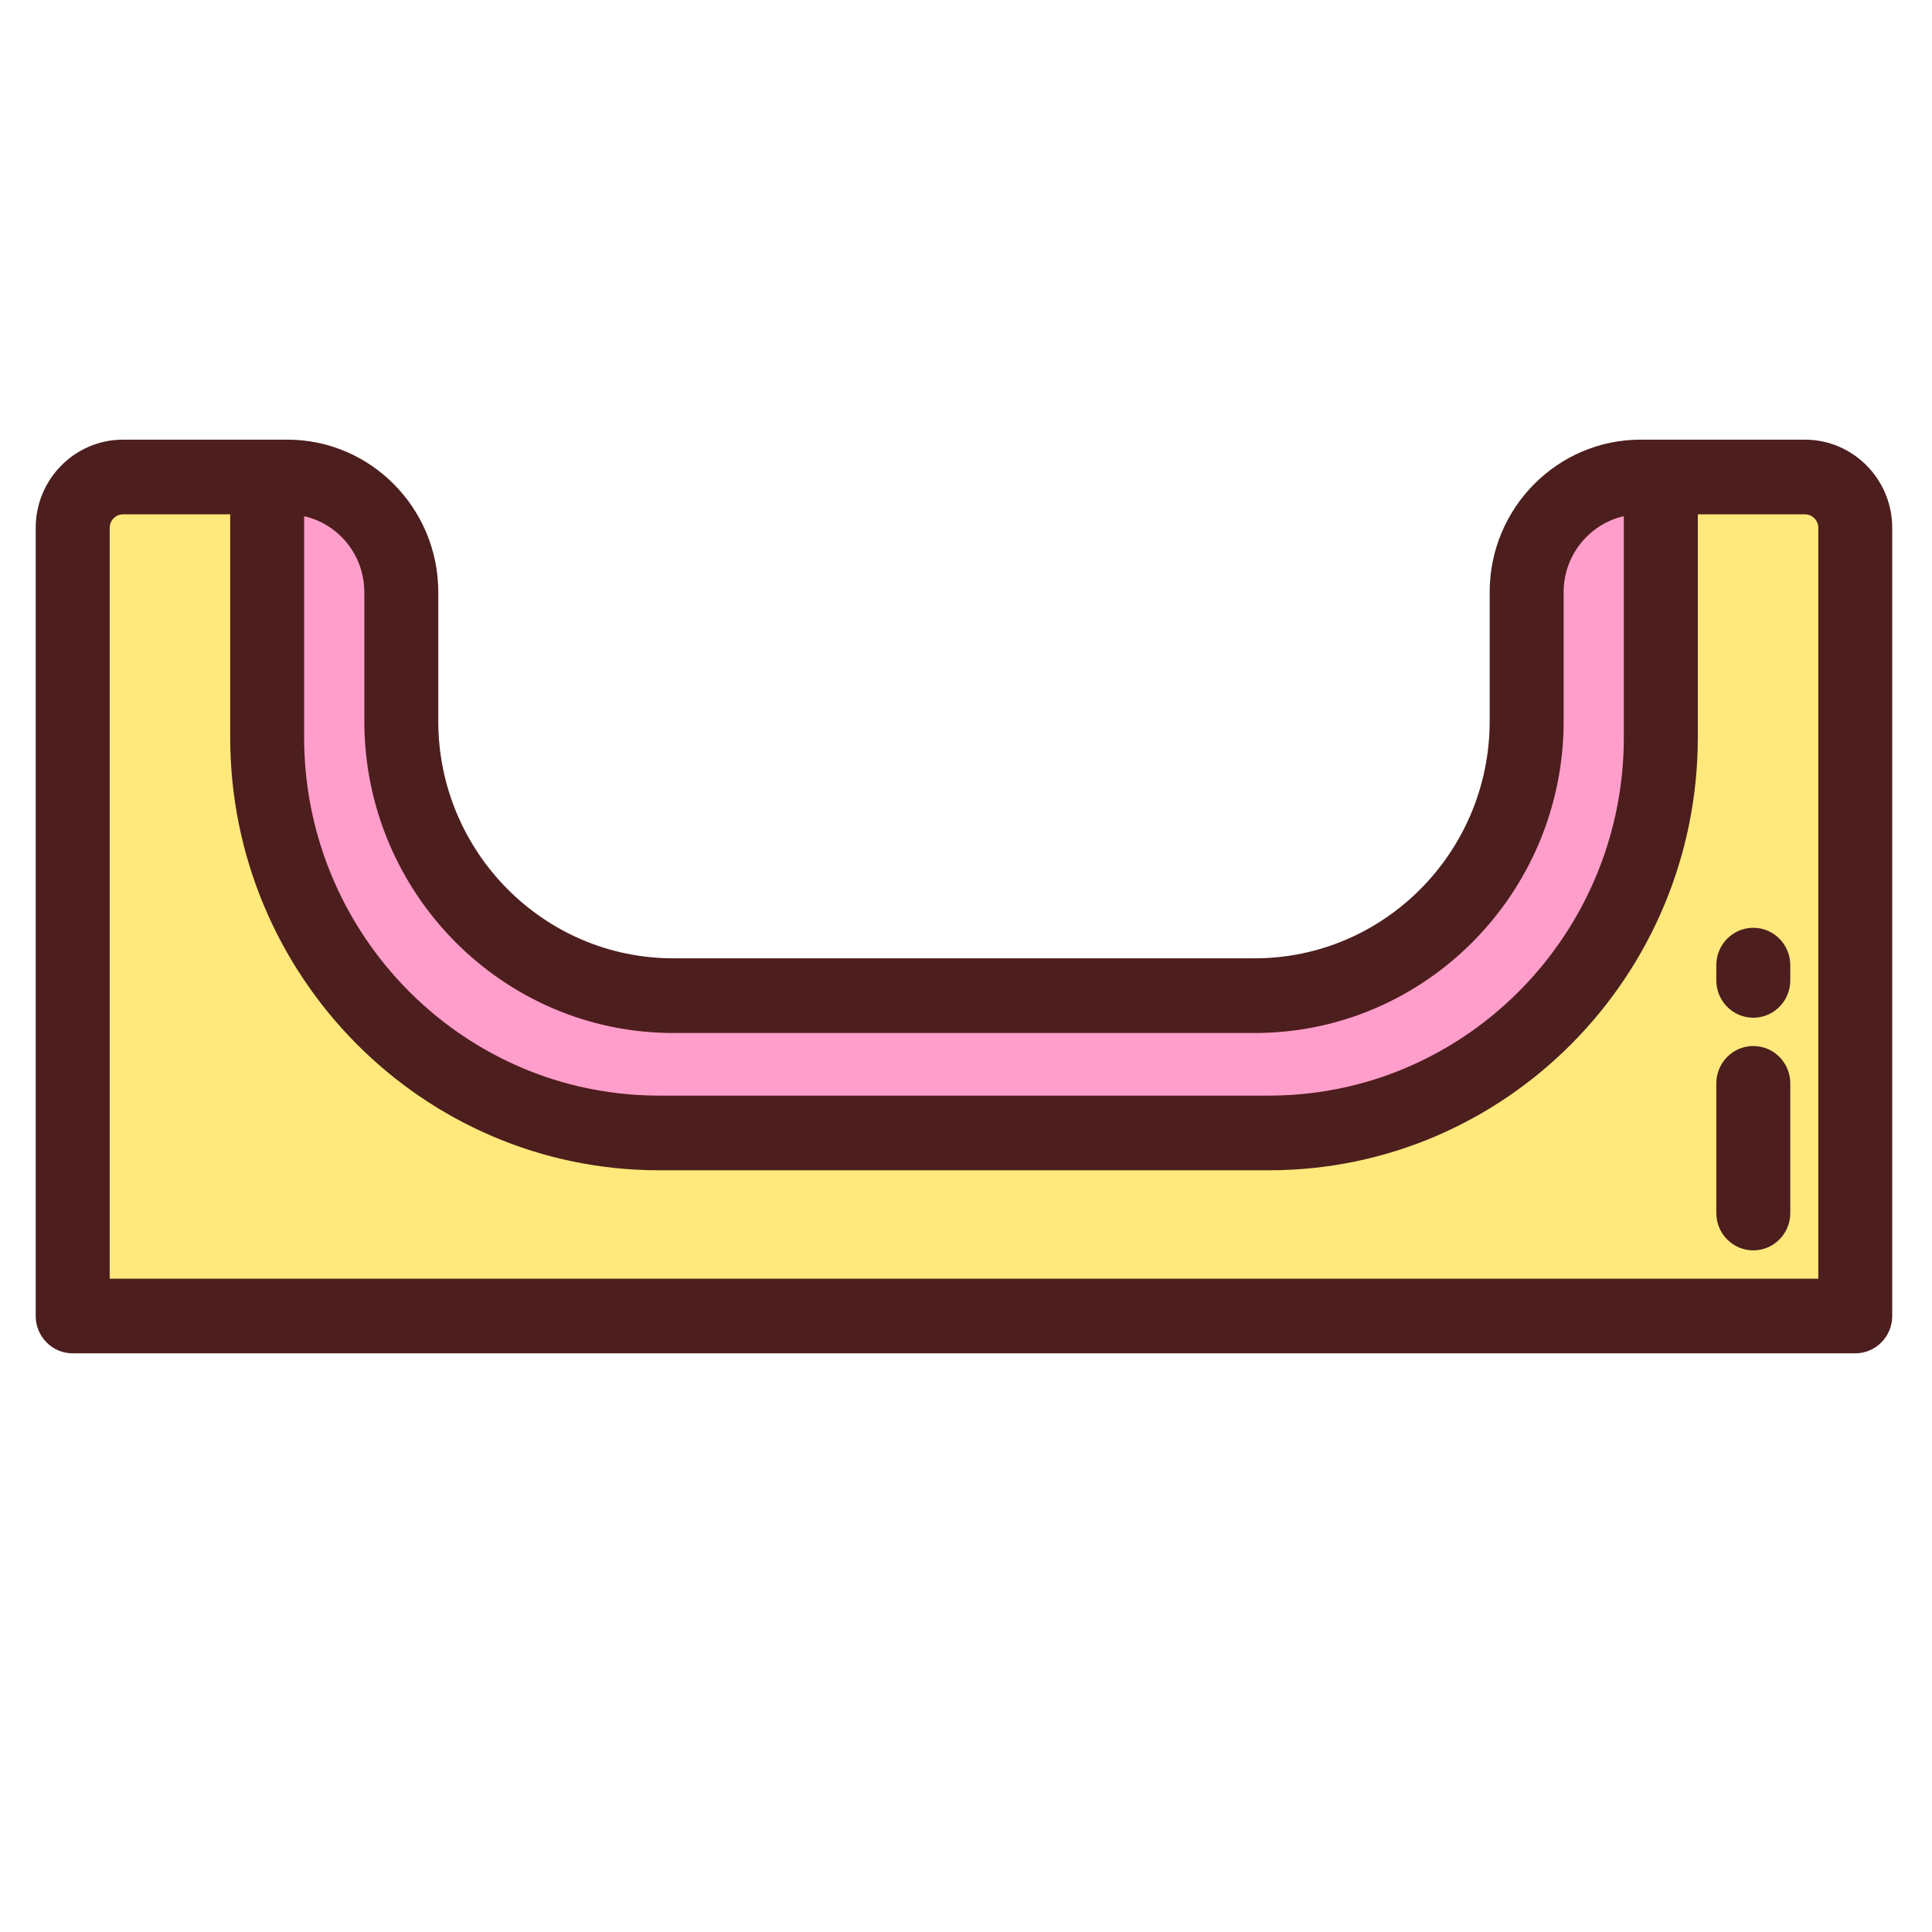
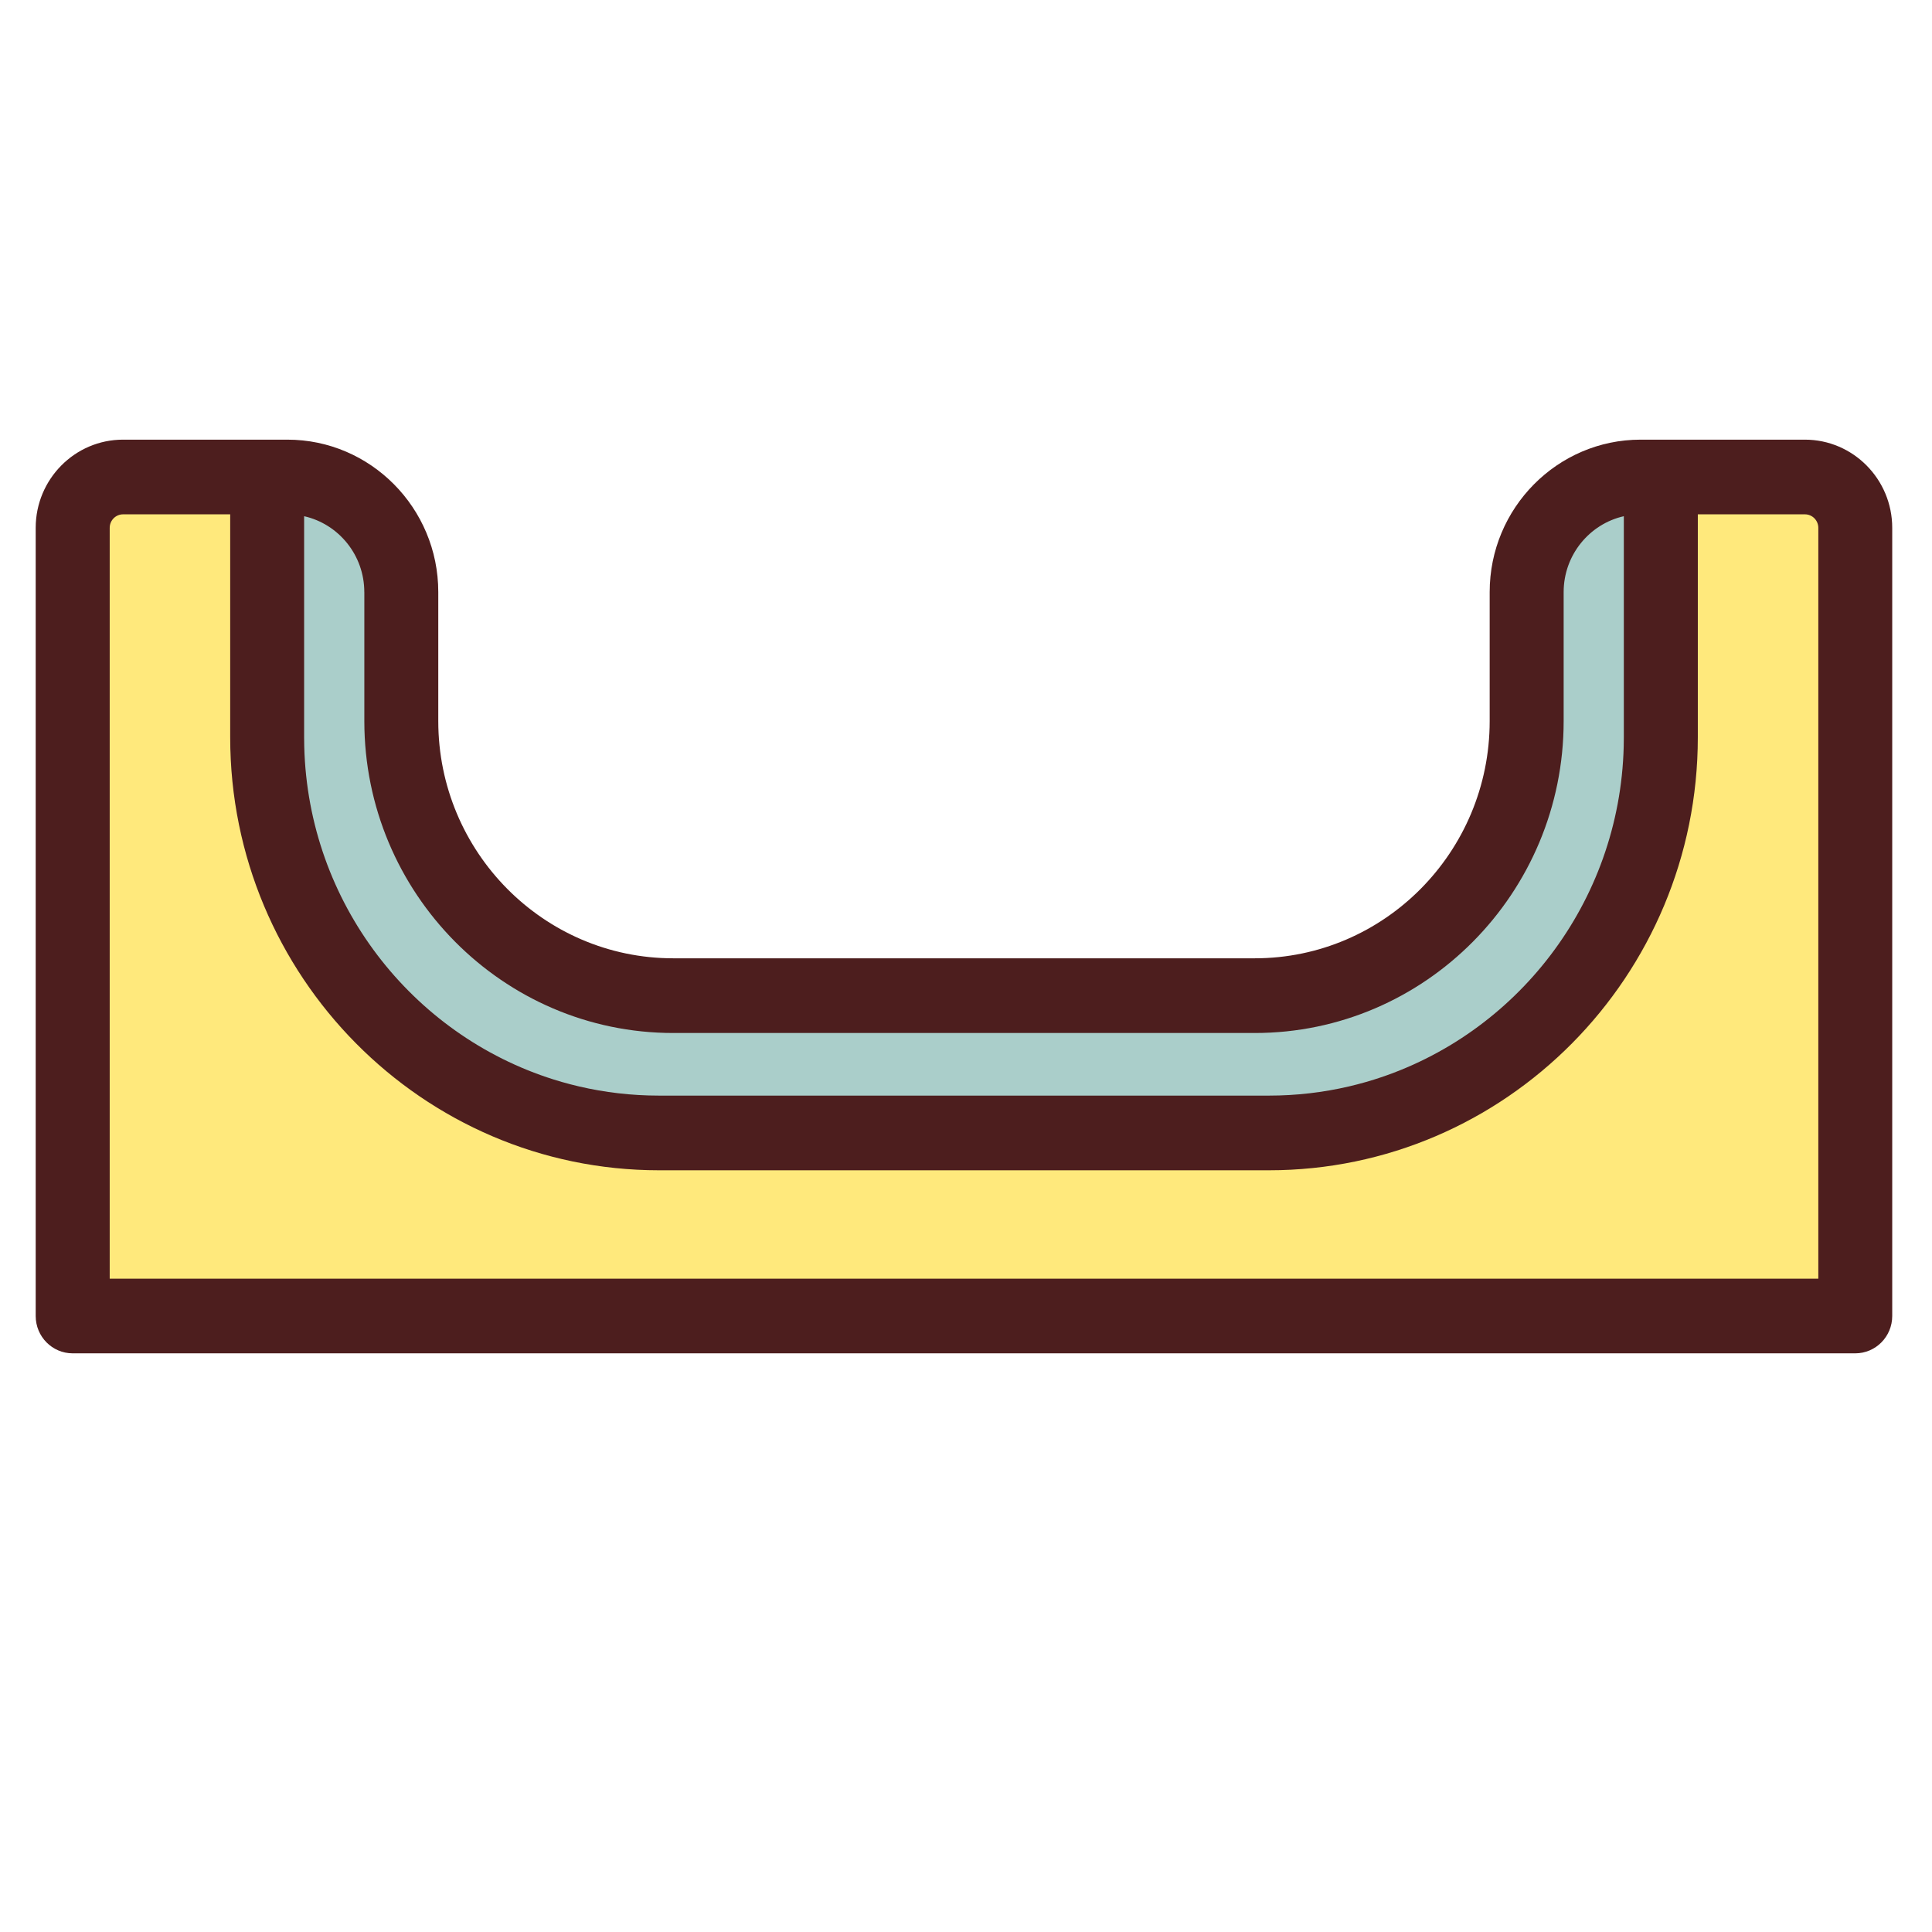
<svg xmlns="http://www.w3.org/2000/svg" width="80%" height="80%" viewBox="0 0 128 128">
  <g>
    <path d="m108.666,31.327l0,17.103c0,14.361 -11.279,26.003 -25.192,26.003l-39.214,0c-13.913,0 -25.192,-11.642 -25.192,-26.003l0,-17.103l-9.265,0c-1.788,0 -3.237,1.496 -3.237,3.342l0,51.794l114.602,0l0,-51.794c0,-1.846 -1.449,-3.342 -3.237,-3.342l-9.265,0z" fill="#FFE97C" id="svg_1" />
-     <path d="m44.159,75.471l40.417,0c14.34,0 25.964,-12.192 25.964,-27.232l0,-17.912l-1.338,0c-4.17,0 -7.551,3.546 -7.551,7.919l0,8.88c0,10.436 -8.066,18.896 -18.016,18.896l-38.535,0c-9.95,0 -18.016,-8.46 -18.016,-18.896l0,-8.88c0,-4.374 -3.381,-7.919 -7.551,-7.919l-1.338,0l0,17.912c0,15.04 11.625,27.232 25.964,27.232z" fill="#FF9ECA" id="svg_2" />
+     <path d="m44.159,75.471l40.417,0c14.34,0 25.964,-12.192 25.964,-27.232l0,-17.912l-1.338,0c-4.17,0 -7.551,3.546 -7.551,7.919l0,8.88c0,10.436 -8.066,18.896 -18.016,18.896l-38.535,0c-9.95,0 -18.016,-8.46 -18.016,-18.896l0,-8.88c0,-4.374 -3.381,-7.919 -7.551,-7.919l-1.338,0l0,17.912c0,15.04 11.625,27.232 25.964,27.232z" fill="#aacECA" id="svg_2" />
    <g id="svg_3">
      <path d="m108.695,29.128c-5.514,0 -10,4.53 -10,10.098l0,8.548c0,8.666 -6.982,15.716 -15.564,15.716l-38.53,0c-8.582,0 -15.564,-7.05 -15.564,-15.716l0,-8.548c0,-5.568 -4.486,-10.098 -10,-10.098l-10.886,0c-3.191,0 -5.786,2.621 -5.786,5.843l0,52.217c0,1.367 1.097,2.474 2.45,2.474l118.1,0c1.353,0 2.45,-1.108 2.45,-2.474l0,-52.217c0,-3.222 -2.596,-5.843 -5.786,-5.843l-10.886,0zm-84.557,10.098l0,8.548c0,11.394 9.18,20.665 20.464,20.665l38.53,0c11.284,0 20.464,-9.27 20.464,-20.665l0,-8.548c0,-2.454 1.709,-4.512 3.987,-5.026l0,14.646c0,0.204 -0.002,0.409 -0.008,0.612c-0.261,10.369 -7.139,19.107 -16.519,22.06c-0.184,0.058 -0.369,0.114 -0.555,0.167c-0.372,0.107 -0.747,0.204 -1.126,0.293c-1.705,0.398 -3.48,0.609 -5.303,0.609l-40.412,0c-1.823,0 -3.598,-0.211 -5.303,-0.609c-0.379,-0.089 -0.754,-0.186 -1.126,-0.293c-0.186,-0.053 -0.371,-0.109 -0.555,-0.167c-9.38,-2.953 -16.258,-11.691 -16.519,-22.06c-0.005,-0.203 -0.008,-0.407 -0.008,-0.612l0,-14.646c2.279,0.514 3.987,2.572 3.987,5.026zm96.329,45.488l-113.199,0l0,-49.743c0,-0.493 0.397,-0.895 0.886,-0.895l7.097,0l0,14.769c0,15.819 12.745,28.689 28.411,28.689l40.412,0c15.666,0 28.411,-12.87 28.411,-28.689l0,-14.769l7.097,0c0.489,0 0.886,0.401 0.886,0.895l0,49.743z" fill="#4D1E1E" id="svg_4" />
-       <path d="m116.161,69.301c-1.353,0 -2.45,1.108 -2.45,2.474l0,8.591c0,1.367 1.097,2.474 2.45,2.474c1.353,0 2.45,-1.108 2.45,-2.474l0,-8.591c0,-1.367 -1.097,-2.474 -2.45,-2.474z" fill="#4D1E1E" id="svg_5" />
-       <path d="m116.161,61.468c-1.353,0 -2.45,1.108 -2.45,2.474l0,1.011c0,1.367 1.097,2.474 2.45,2.474c1.353,0 2.45,-1.108 2.45,-2.474l0,-1.011c0,-1.366 -1.097,-2.474 -2.45,-2.474z" fill="#4D1E1E" id="svg_6" />
    </g>
  </g>
</svg>
